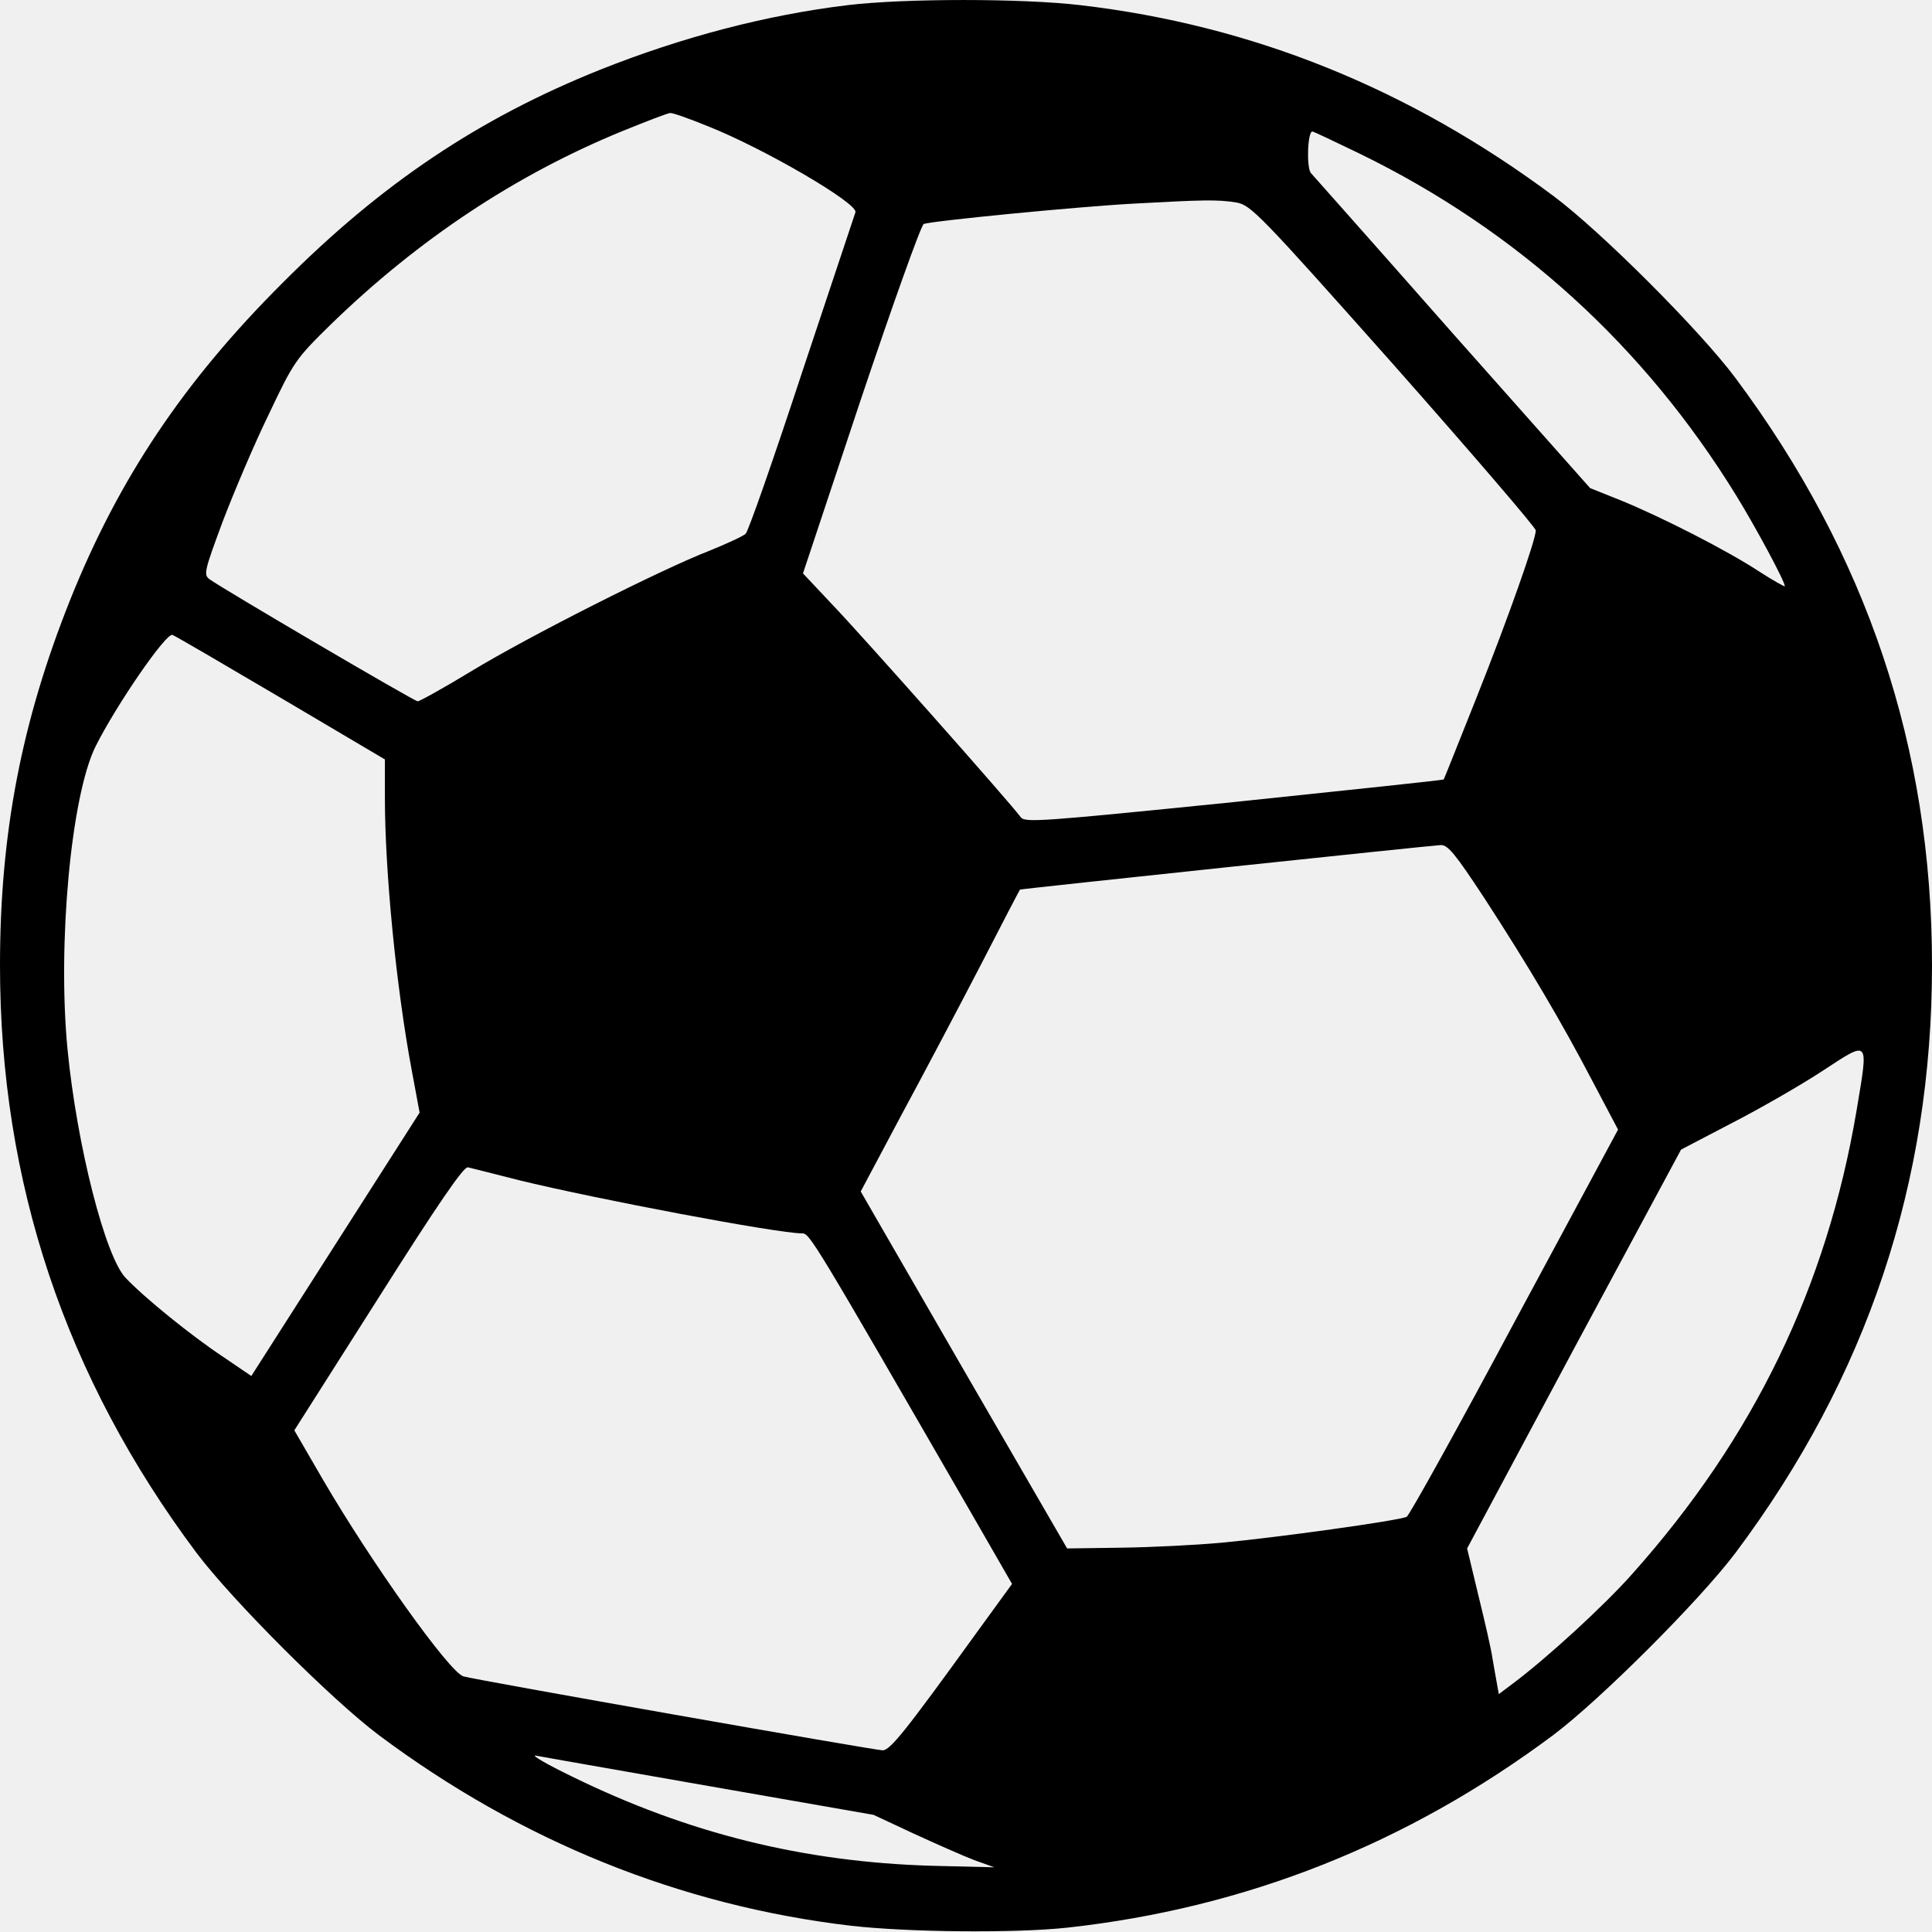
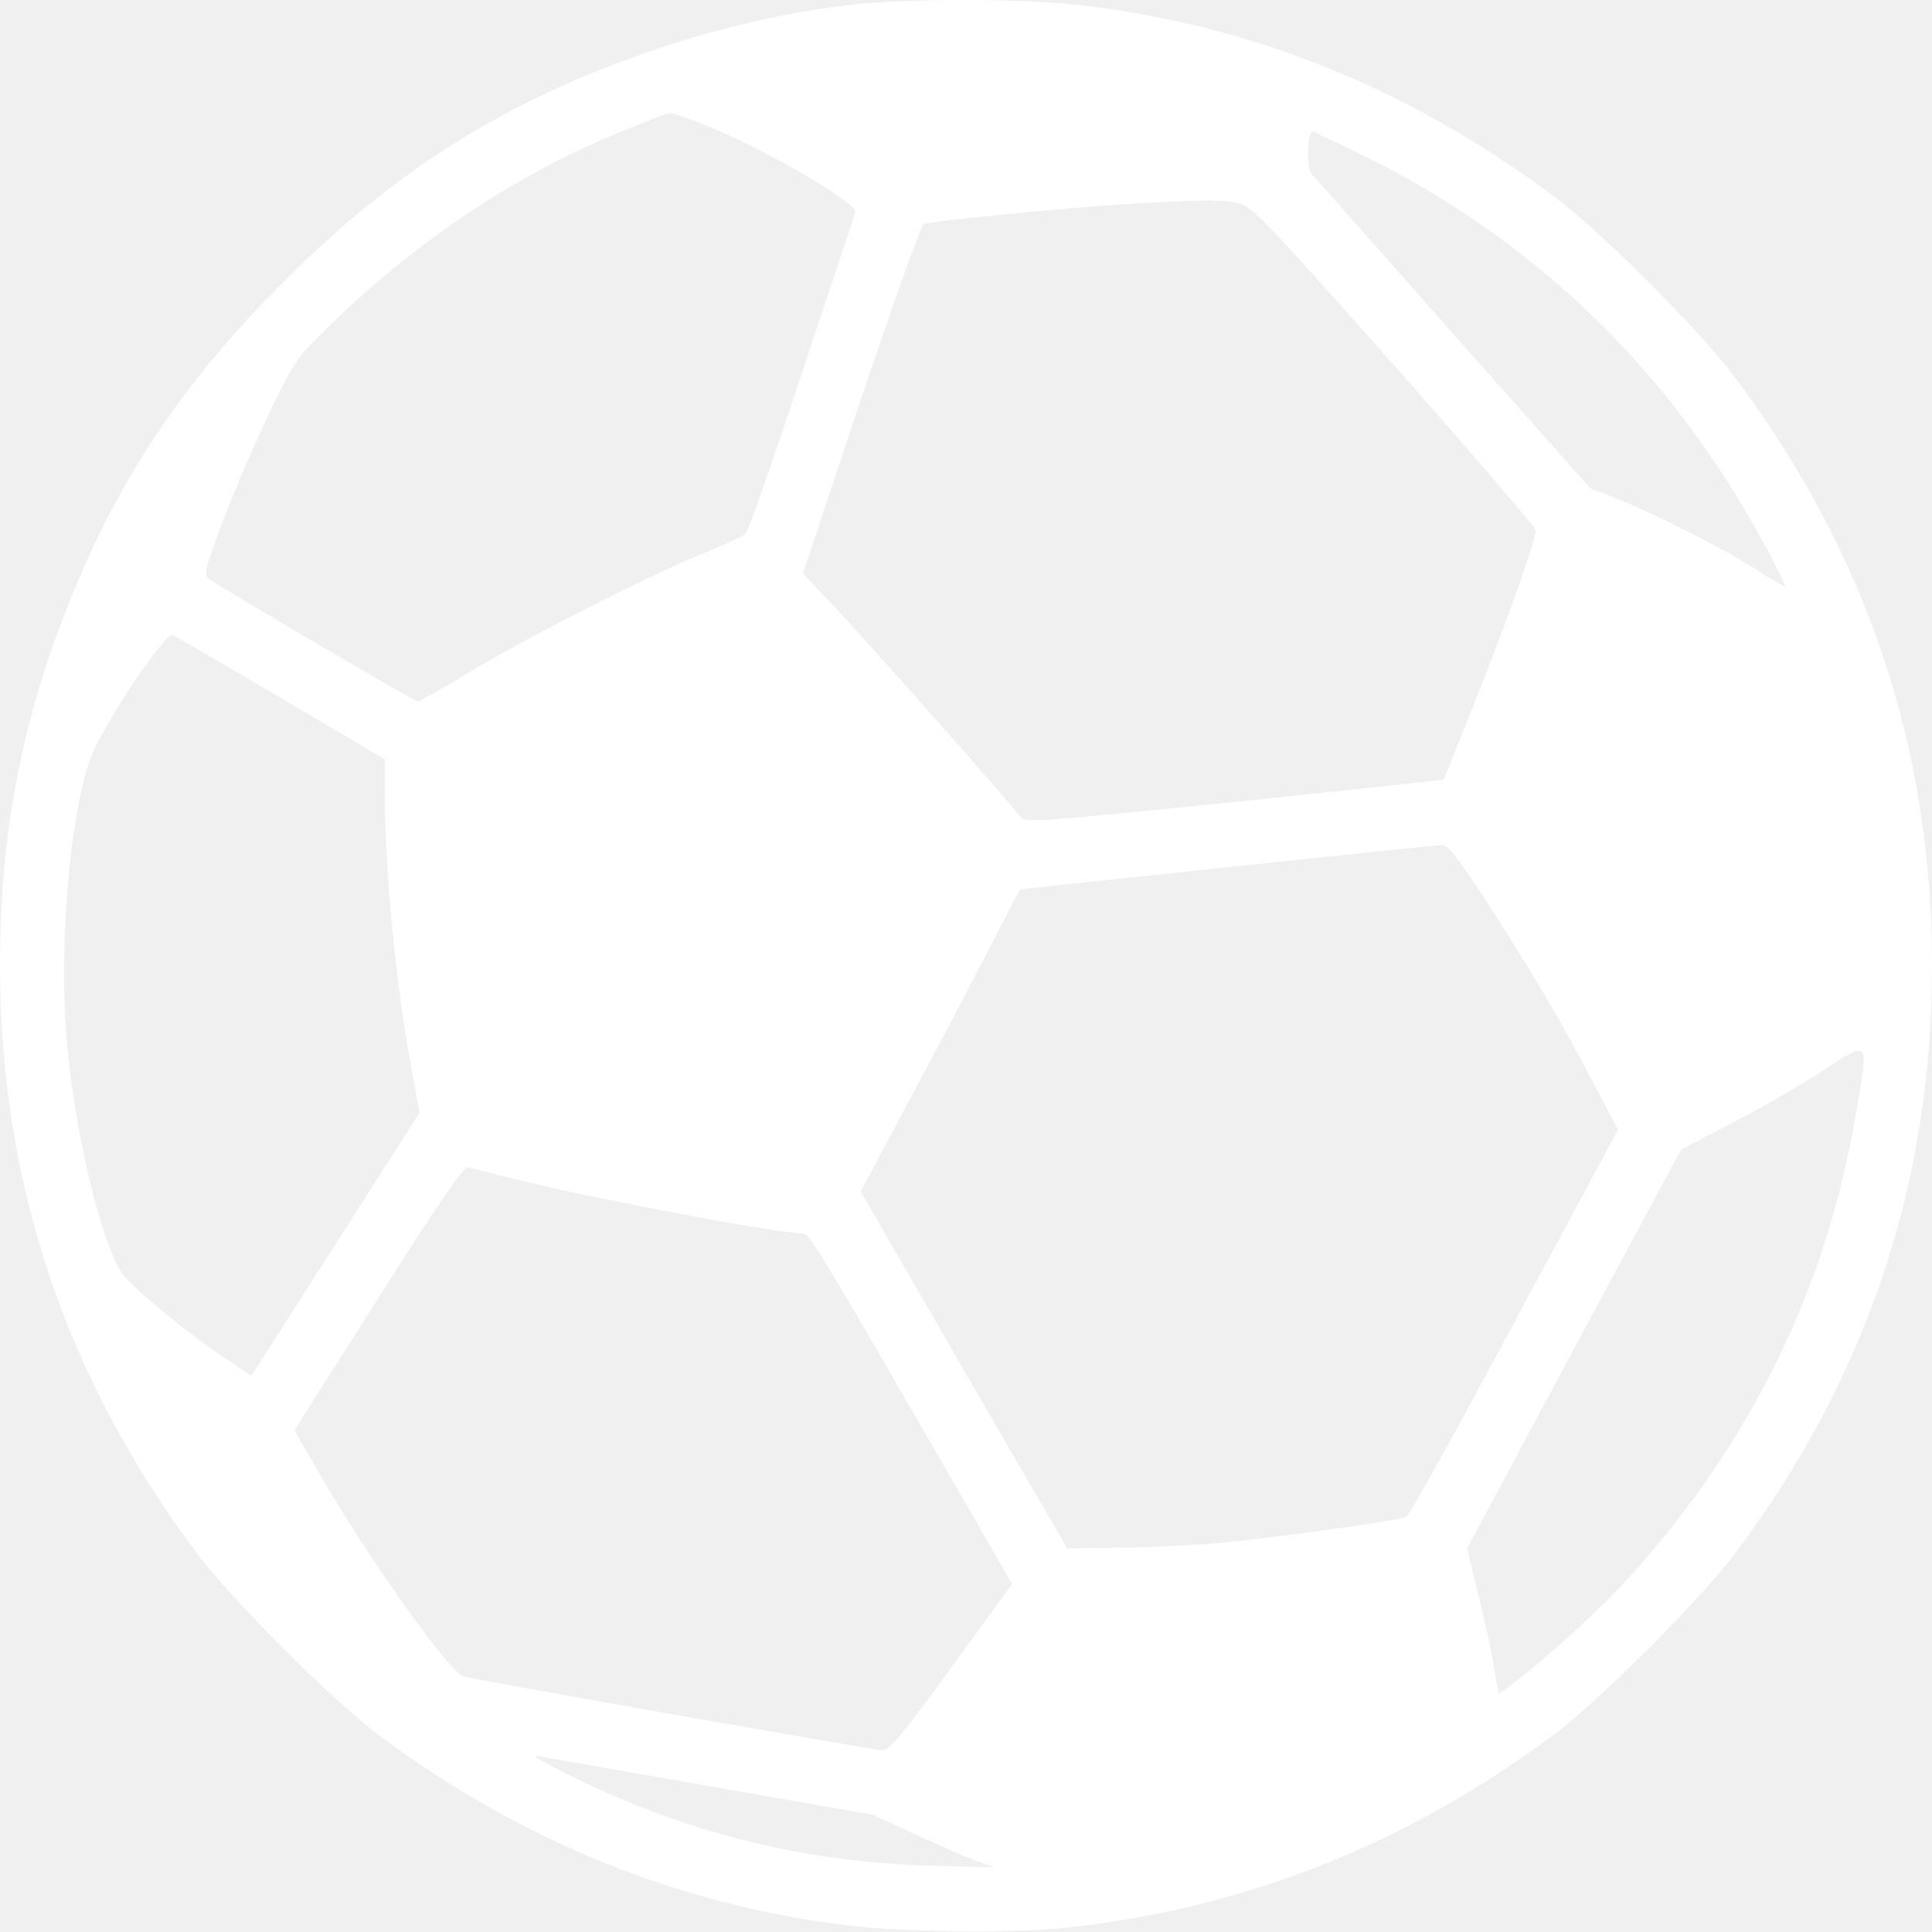
<svg xmlns="http://www.w3.org/2000/svg" version="1.0" width="512pt" height="511.813pt" viewBox="0 0 512 511.813" preserveAspectRatio="xMidYMid meet">
  <g transform="translate(0,511.8547) scale(0.1,-0.1)" fill="#000000" stroke="none">
-     <path d="M2247 5105 c-216 -26 -440 -85 -656 -171 -322 -129 -580 -302 -841 -564 -262 -261 -435 -519 -564 -841 -129 -323 -186 -619 -186 -969 0 -575 173 -1092 521 -1557 95 -126 356 -387 482 -482 377 -282 801 -453 1253 -506 149 -17 432 -20 572 -5 473 52 902 222 1289 511 126 95 387 356 482 482 349 466 521 981 521 1557 0 576 -172 1089 -521 1557 -94 126 -356 388 -482 482 -381 284 -798 453 -1255 506 -154 18 -464 18 -615 0z m-371 -321 c149 -59 399 -205 391 -228 -2 -6 -66 -198 -142 -426 -75 -228 -142 -420 -149 -426 -6 -6 -49 -26 -96 -45 -129 -50 -479 -227 -629 -318 -74 -45 -139 -81 -144 -81 -9 0 -515 297 -551 323 -17 12 -15 21 34 153 29 76 83 204 122 284 67 141 71 147 167 241 230 223 487 394 770 510 64 26 121 48 127 48 6 1 51 -15 100 -35z m1728 -73 c418 -204 754 -510 998 -907 51 -83 128 -226 128 -239 0 -2 -31 15 -68 39 -85 56 -262 146 -368 189 l-80 32 -364 410 c-199 226 -369 417 -376 425 -12 14 -9 110 4 110 3 0 60 -27 126 -59z m-328 -129 c39 -7 59 -27 418 -431 207 -234 376 -431 376 -438 0 -25 -73 -232 -157 -443 -47 -118 -86 -216 -87 -217 -1 -2 -251 -28 -556 -60 -514 -52 -554 -55 -565 -40 -26 36 -424 485 -499 563 l-78 83 153 460 c85 253 160 463 167 466 21 8 408 46 558 54 182 10 221 11 270 3z m-2530 -1314 l274 -162 0 -101 c0 -196 30 -503 71 -722 l21 -113 -223 -349 -223 -349 -75 51 c-83 55 -208 156 -258 209 -54 56 -129 350 -154 605 -27 278 9 671 74 803 55 110 187 302 204 296 8 -3 138 -79 289 -168z m3188 -530 c117 -180 205 -329 288 -488 l66 -125 -274 -509 c-150 -281 -279 -513 -286 -517 -18 -10 -350 -56 -493 -69 -66 -6 -185 -12 -263 -13 l-144 -2 -274 473 -273 473 108 203 c60 111 155 291 211 399 56 109 102 197 103 198 3 2 1090 117 1115 118 19 1 39 -24 116 -141z m986 -563 c-79 -467 -272 -866 -593 -1226 -76 -86 -228 -225 -319 -293 l-36 -27 -5 28 c-3 15 -8 46 -12 68 -3 22 -20 96 -37 165 l-30 125 283 529 284 528 134 70 c74 38 182 100 240 138 127 83 123 87 91 -105z m-3545 -184 c204 -50 686 -141 750 -141 21 0 24 -5 458 -757 l99 -172 -93 -128 c-190 -263 -230 -313 -250 -313 -20 0 -1082 187 -1111 196 -37 11 -243 300 -372 521 l-76 131 223 351 c155 245 226 349 237 346 8 -2 69 -17 135 -34z m505 -1606 l435 -76 107 -50 c59 -27 131 -59 160 -70 l53 -19 -165 4 c-341 10 -647 86 -955 237 -66 32 -109 57 -95 55 14 -3 221 -39 460 -81z" />
+     <path fill="#fff" d="M2247 5105 c-216 -26 -440 -85 -656 -171 -322 -129 -580 -302 -841 -564 -262 -261 -435 -519 -564 -841 -129 -323 -186 -619 -186 -969 0 -575 173 -1092 521 -1557 95 -126 356 -387 482 -482 377 -282 801 -453 1253 -506 149 -17 432 -20 572 -5 473 52 902 222 1289 511 126 95 387 356 482 482 349 466 521 981 521 1557 0 576 -172 1089 -521 1557 -94 126 -356 388 -482 482 -381 284 -798 453 -1255 506 -154 18 -464 18 -615 0z m-371 -321 c149 -59 399 -205 391 -228 -2 -6 -66 -198 -142 -426 -75 -228 -142 -420 -149 -426 -6 -6 -49 -26 -96 -45 -129 -50 -479 -227 -629 -318 -74 -45 -139 -81 -144 -81 -9 0 -515 297 -551 323 -17 12 -15 21 34 153 29 76 83 204 122 284 67 141 71 147 167 241 230 223 487 394 770 510 64 26 121 48 127 48 6 1 51 -15 100 -35z m1728 -73 c418 -204 754 -510 998 -907 51 -83 128 -226 128 -239 0 -2 -31 15 -68 39 -85 56 -262 146 -368 189 l-80 32 -364 410 c-199 226 -369 417 -376 425 -12 14 -9 110 4 110 3 0 60 -27 126 -59z m-328 -129 c39 -7 59 -27 418 -431 207 -234 376 -431 376 -438 0 -25 -73 -232 -157 -443 -47 -118 -86 -216 -87 -217 -1 -2 -251 -28 -556 -60 -514 -52 -554 -55 -565 -40 -26 36 -424 485 -499 563 l-78 83 153 460 c85 253 160 463 167 466 21 8 408 46 558 54 182 10 221 11 270 3z m-2530 -1314 l274 -162 0 -101 c0 -196 30 -503 71 -722 l21 -113 -223 -349 -223 -349 -75 51 c-83 55 -208 156 -258 209 -54 56 -129 350 -154 605 -27 278 9 671 74 803 55 110 187 302 204 296 8 -3 138 -79 289 -168z m3188 -530 c117 -180 205 -329 288 -488 l66 -125 -274 -509 c-150 -281 -279 -513 -286 -517 -18 -10 -350 -56 -493 -69 -66 -6 -185 -12 -263 -13 l-144 -2 -274 473 -273 473 108 203 c60 111 155 291 211 399 56 109 102 197 103 198 3 2 1090 117 1115 118 19 1 39 -24 116 -141z m986 -563 c-79 -467 -272 -866 -593 -1226 -76 -86 -228 -225 -319 -293 l-36 -27 -5 28 c-3 15 -8 46 -12 68 -3 22 -20 96 -37 165 l-30 125 283 529 284 528 134 70 c74 38 182 100 240 138 127 83 123 87 91 -105z m-3545 -184 c204 -50 686 -141 750 -141 21 0 24 -5 458 -757 l99 -172 -93 -128 c-190 -263 -230 -313 -250 -313 -20 0 -1082 187 -1111 196 -37 11 -243 300 -372 521 l-76 131 223 351 c155 245 226 349 237 346 8 -2 69 -17 135 -34z m505 -1606 l435 -76 107 -50 c59 -27 131 -59 160 -70 l53 -19 -165 4 c-341 10 -647 86 -955 237 -66 32 -109 57 -95 55 14 -3 221 -39 460 -81z" />
  </g>
</svg>
